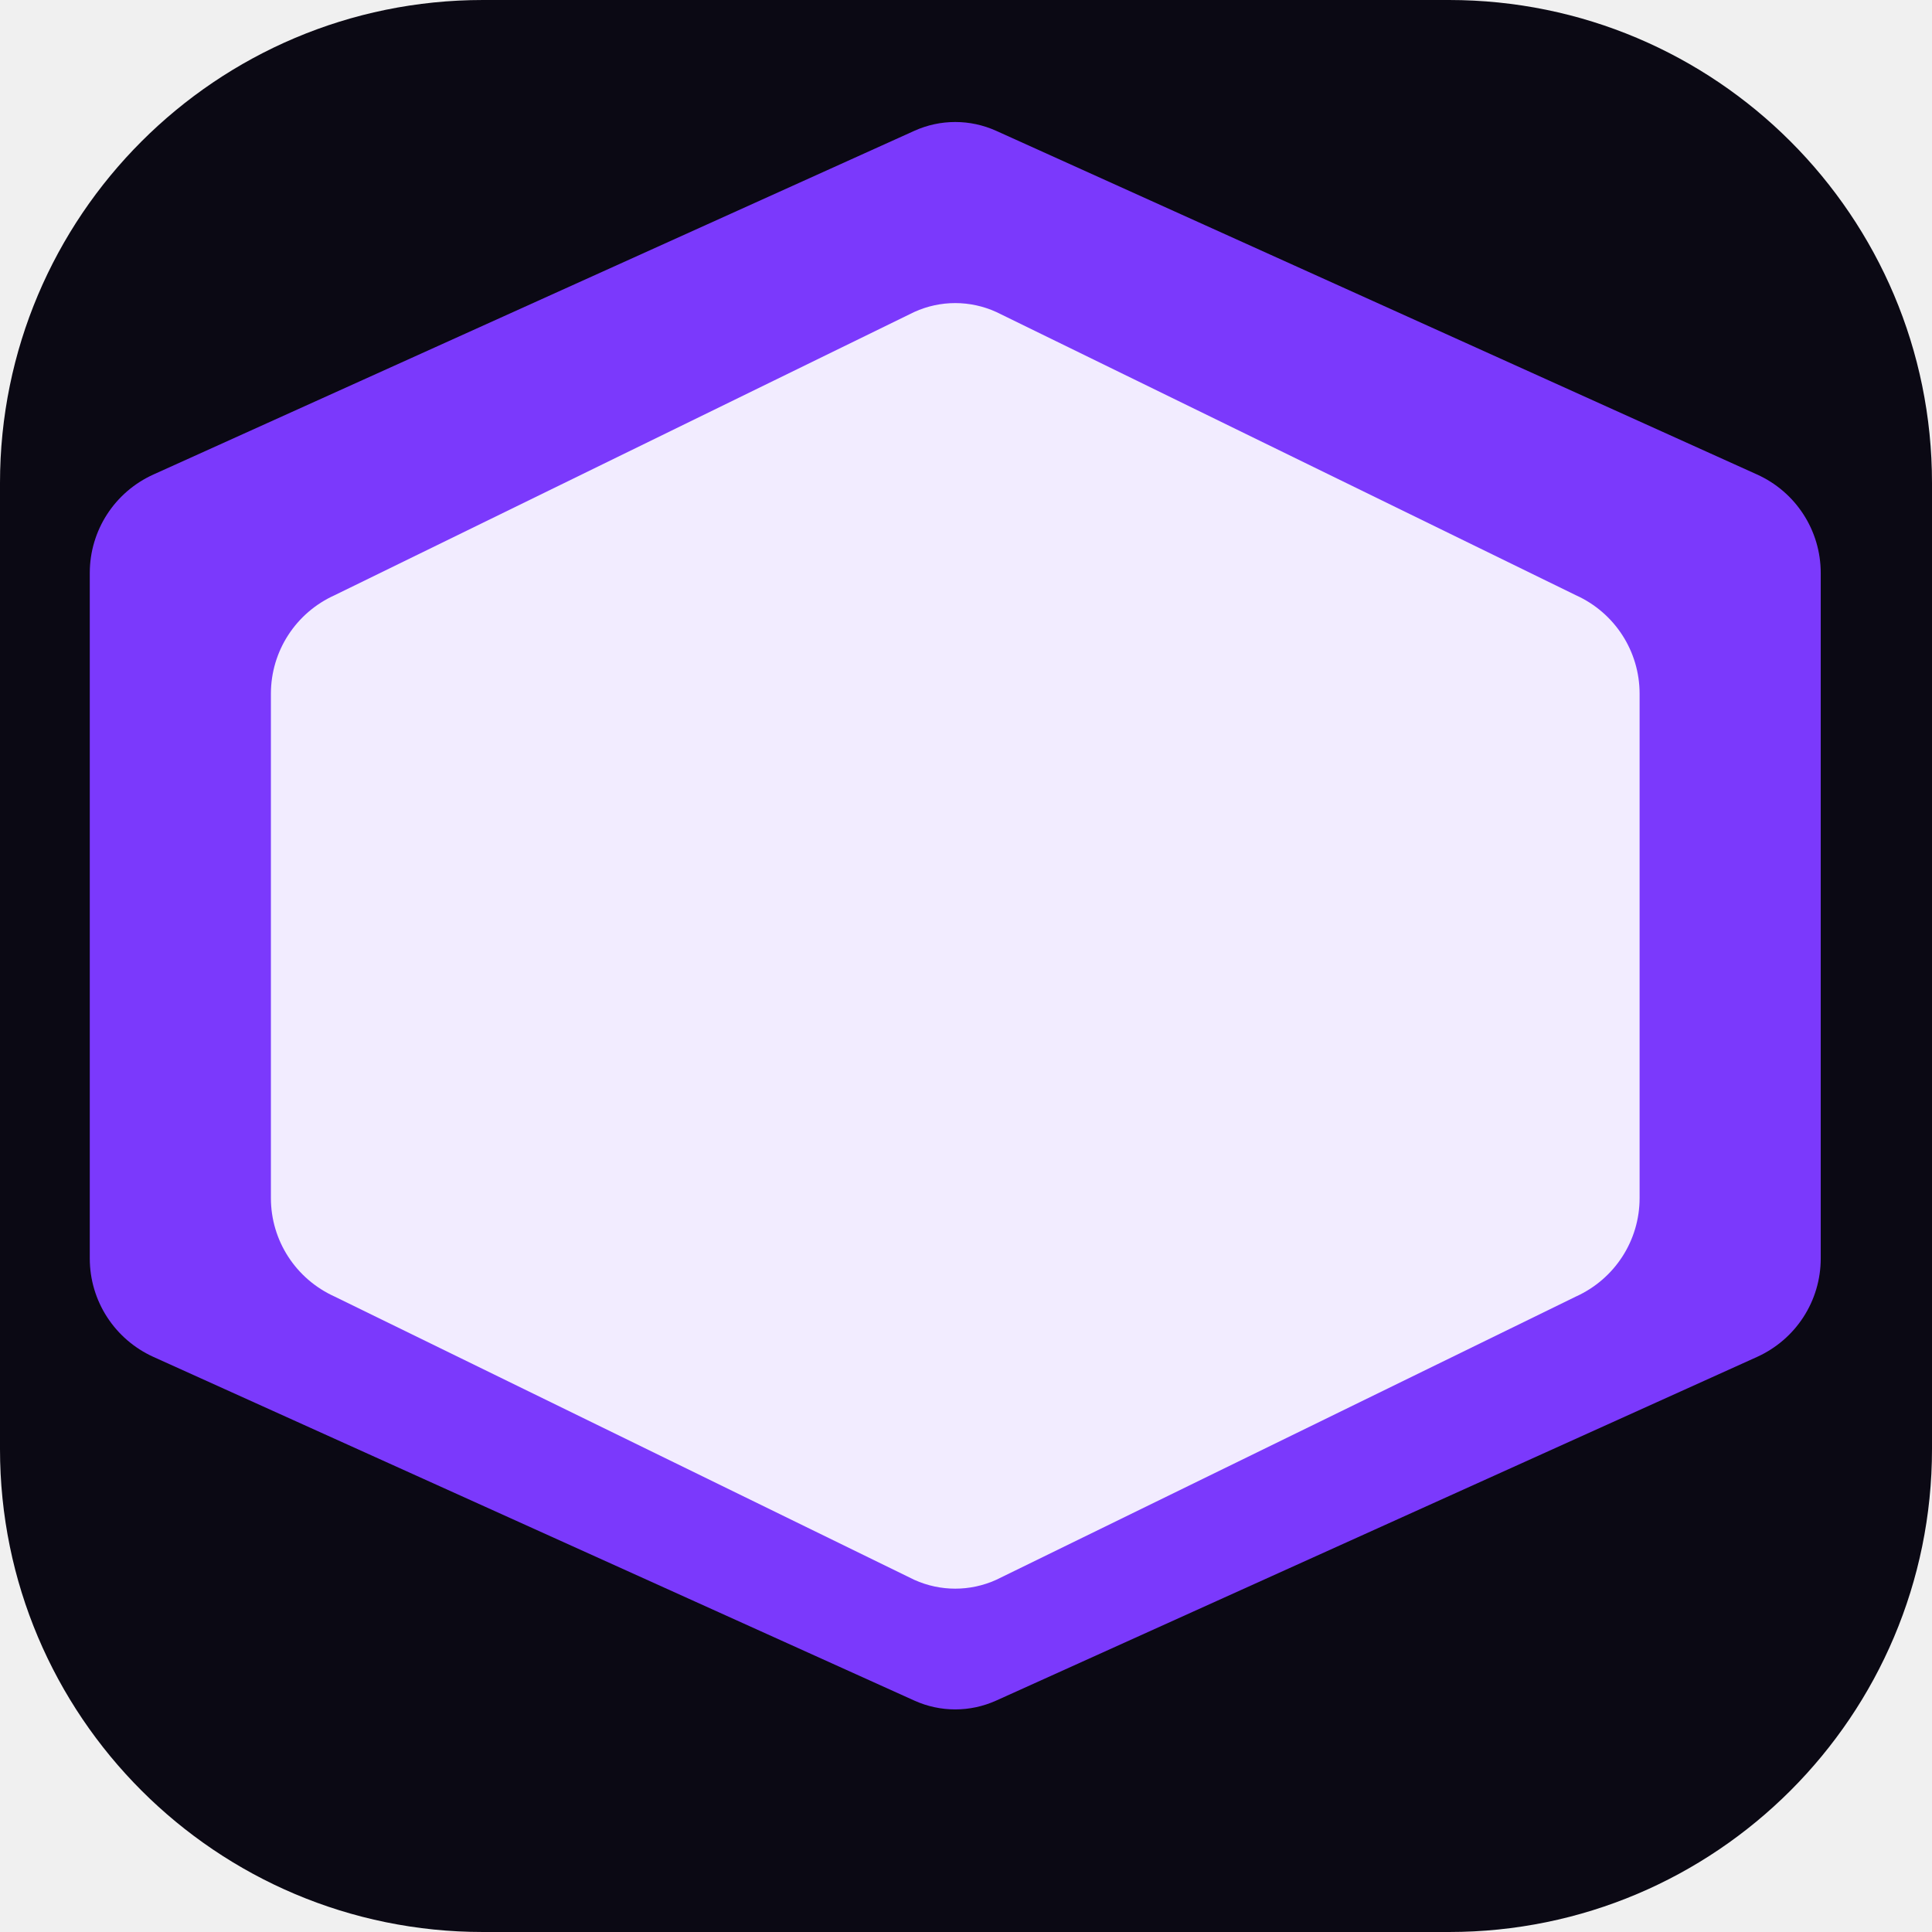
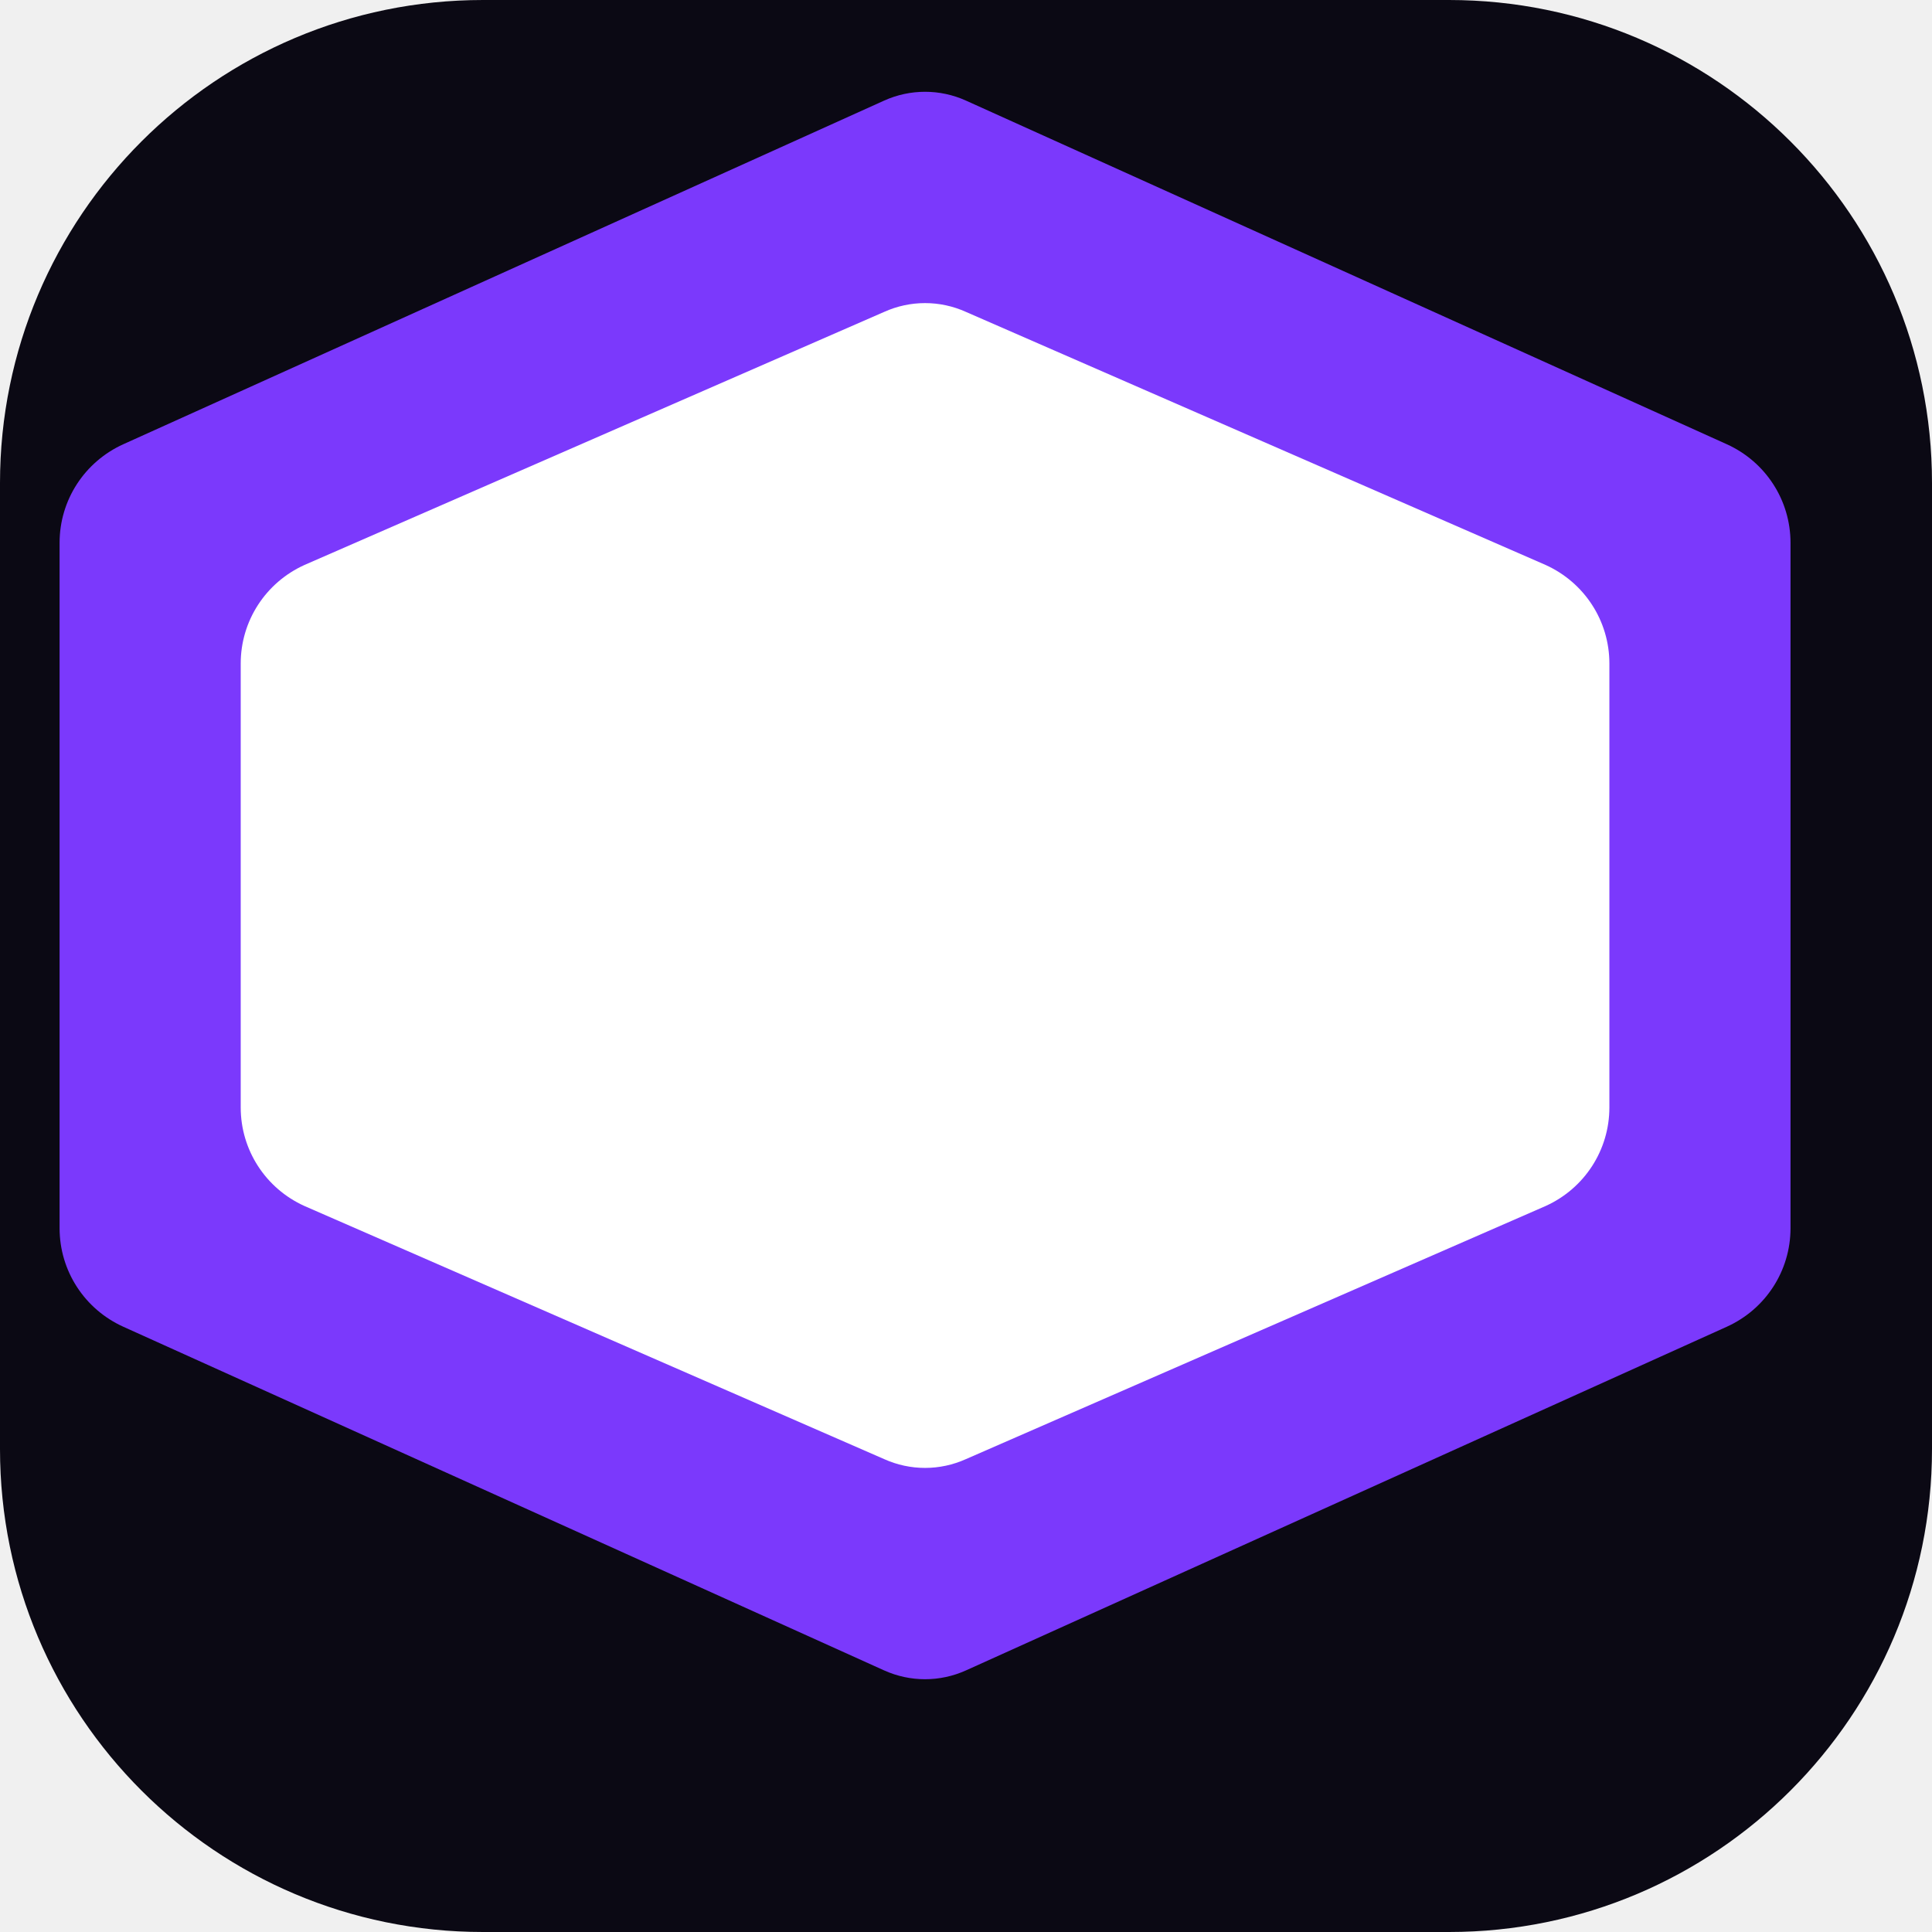
- <svg xmlns="http://www.w3.org/2000/svg" width="32" height="32" viewBox="0 0 32 32" fill="none">
-   <rect width="32" height="32" rx="8" fill="#0b0914" />
-   <path d="M2.544 7.858L15.144 2.167C15.575 1.972 16.068 1.972 16.5 2.167L29.1 7.858C29.744 8.148 30.157 8.785 30.157 9.49V20.844C30.157 21.549 29.744 22.185 29.1 22.476L16.5 28.167C16.068 28.362 15.575 28.362 15.144 28.167L2.544 22.476C1.9 22.185 1.487 21.549 1.487 20.844V9.49C1.487 8.785 1.9 8.148 2.544 7.858Z" fill="#7b39fc" />
-   <path d="M5.544 9.858L15.144 5.167C15.575 4.971 16.068 4.971 16.5 5.167L26.1 9.858C26.744 10.148 27.157 10.785 27.157 11.49V19.844C27.157 20.549 26.744 21.185 26.1 21.476L16.5 26.167C16.068 26.362 15.575 26.362 15.144 26.167L5.544 21.476C4.9 21.185 4.487 20.549 4.487 19.844V11.49C4.487 10.785 4.9 10.148 5.544 9.858Z" fill="#ffffff" fill-opacity="0.9" />
+ <svg xmlns="http://www.w3.org/2000/svg" width="64" height="64" viewBox="0 0 64 64" fill="none">
+   <rect width="64" height="64" rx="16" fill="#0b0914" />
+   <path d="M4.087 14.715L29.287 3.333C30.151 2.943 31.136 2.943 32 3.333L57.2 14.715C58.487 15.297 59.313 16.569 59.313 17.979V40.687C59.313 42.097 58.487 43.37 57.2 43.951L32 55.334C31.136 55.724 30.151 55.724 29.287 55.334L4.087 43.951C2.8 43.37 1.974 42.097 1.974 40.687V17.979C1.974 16.569 2.8 15.297 4.087 14.715Z" fill="#7b39fc" />
+   <path d="M10.087 18.715L29.287 10.333C30.151 9.943 31.136 9.943 32 10.333L51.2 18.715C52.487 19.297 53.313 20.569 53.313 21.979V36.687C53.313 38.097 52.487 39.37 51.2 39.951L32 48.334C31.136 48.724 30.151 48.724 29.287 48.334L10.087 39.951C8.8 39.37 7.974 38.097 7.974 36.687V21.979C7.974 20.569 8.8 19.297 10.087 18.715Z" fill="#ffffff" />
</svg>
